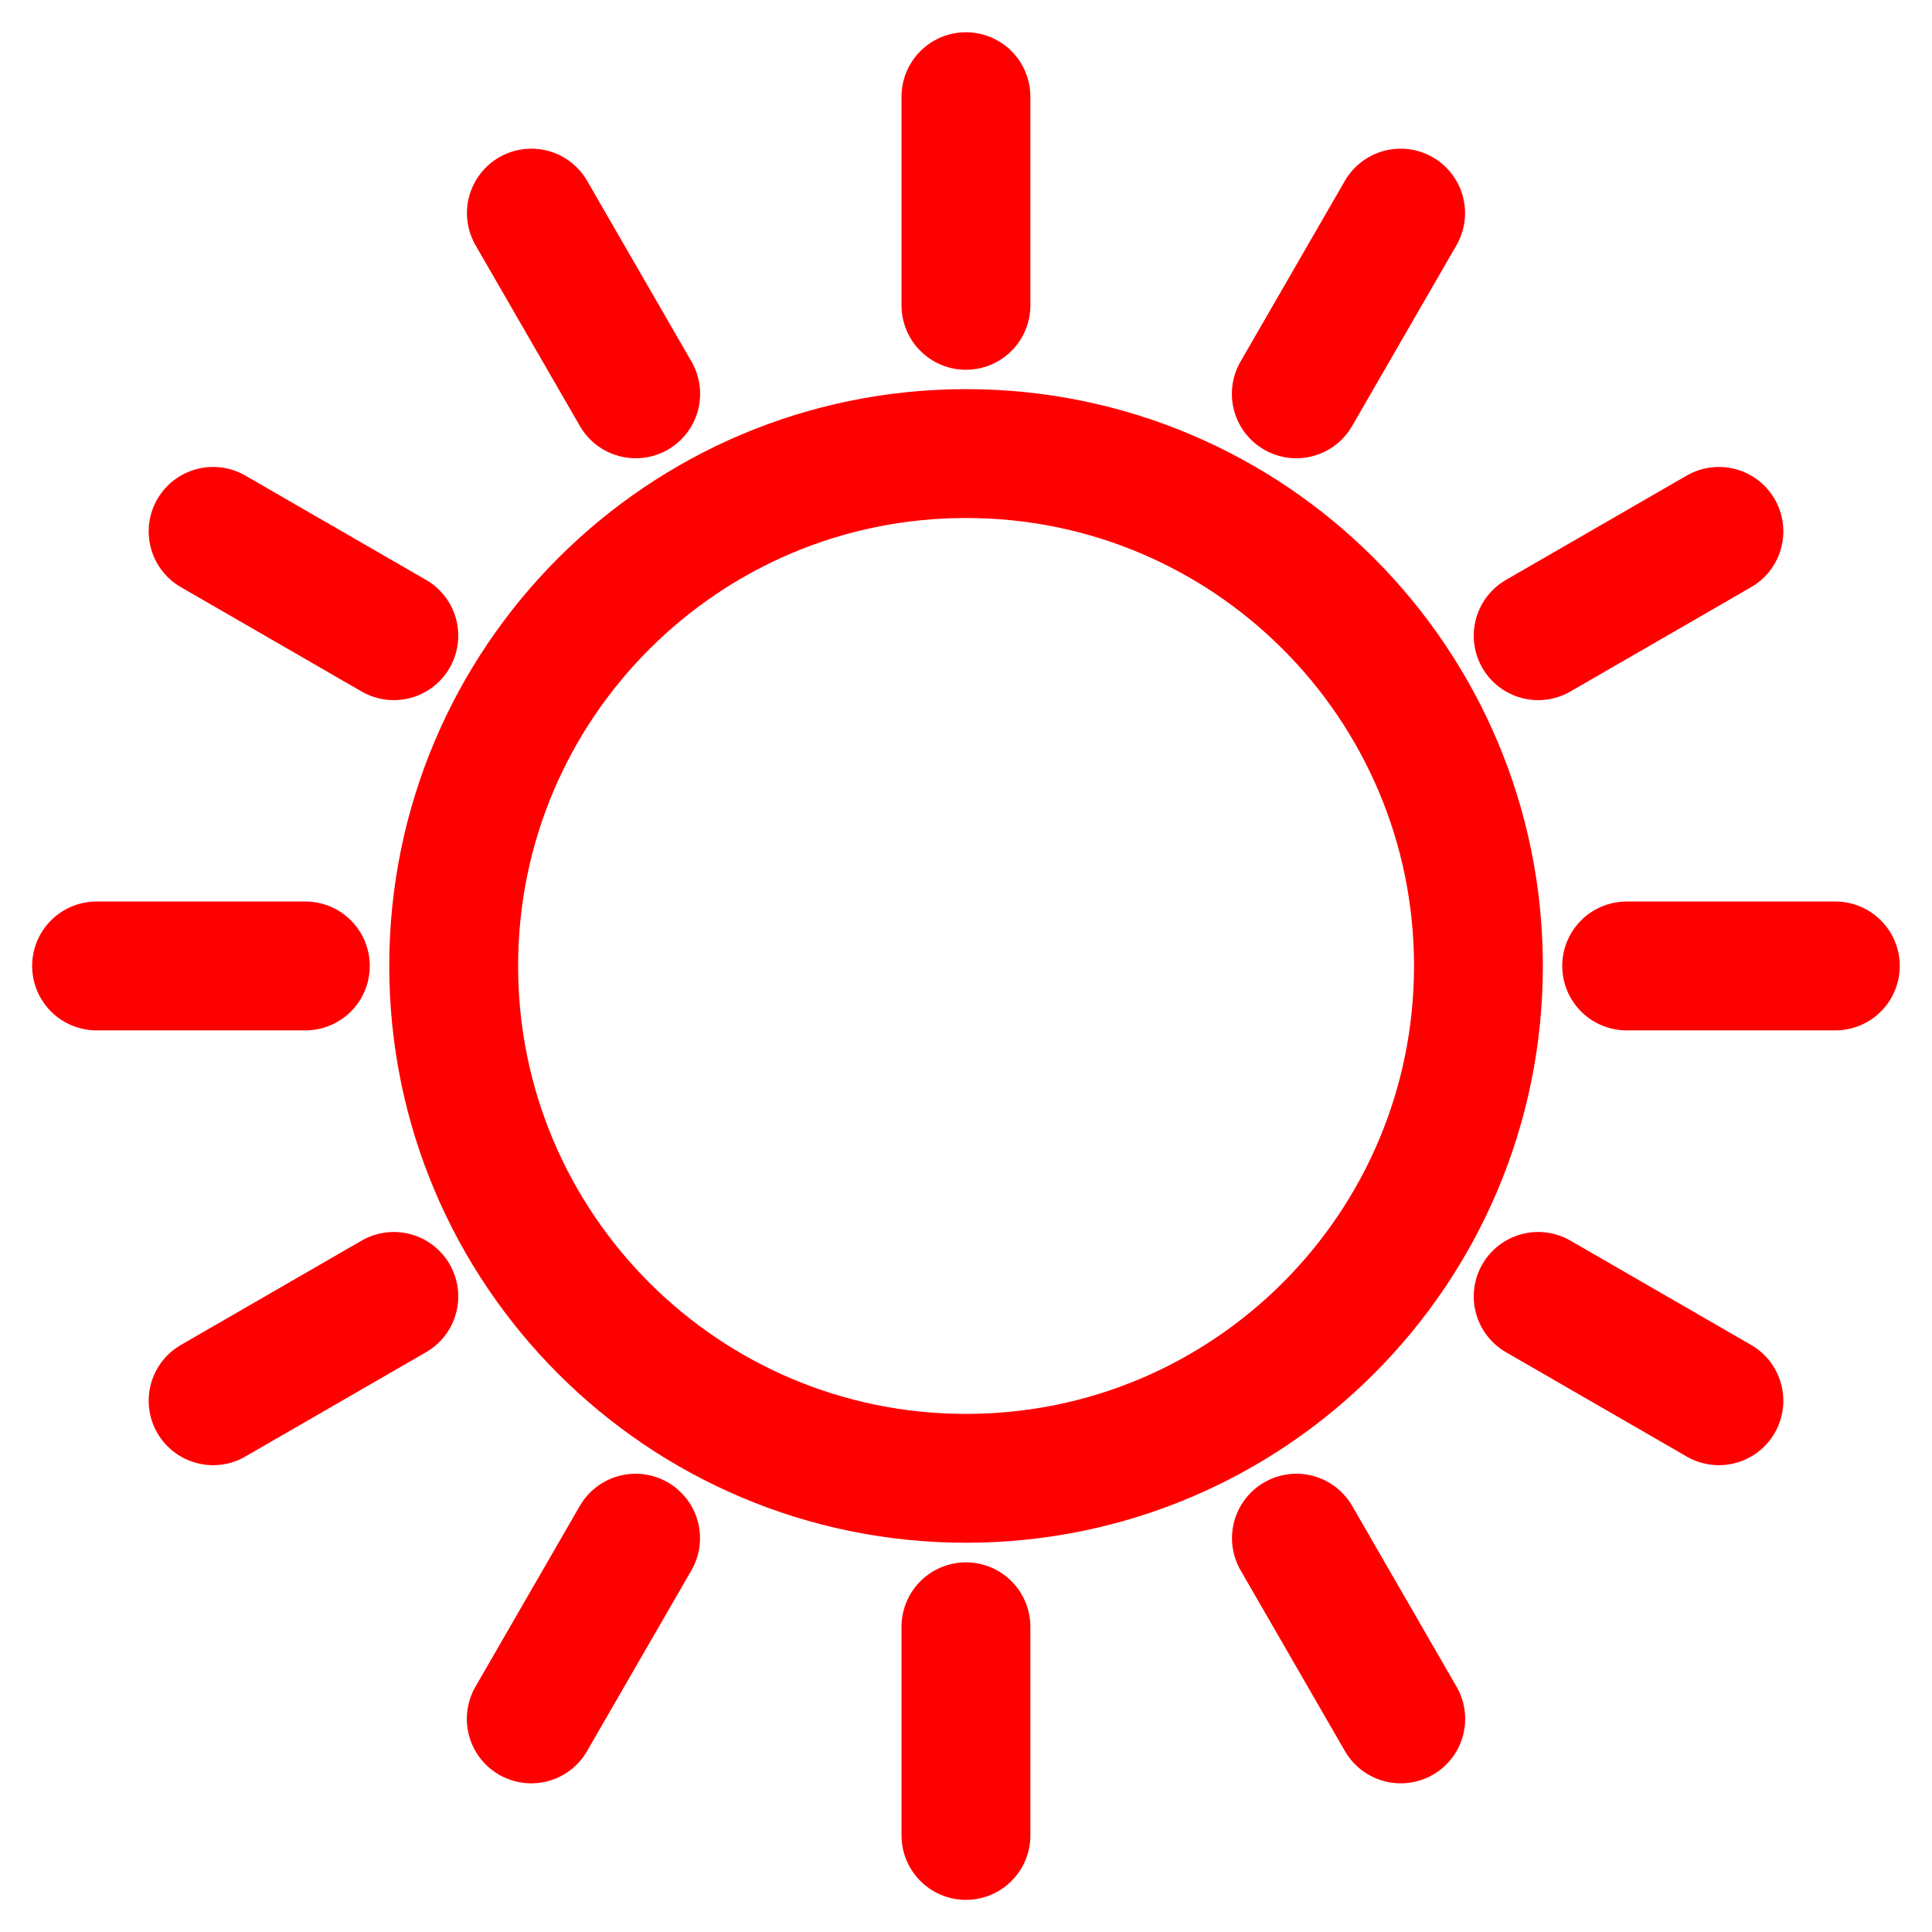
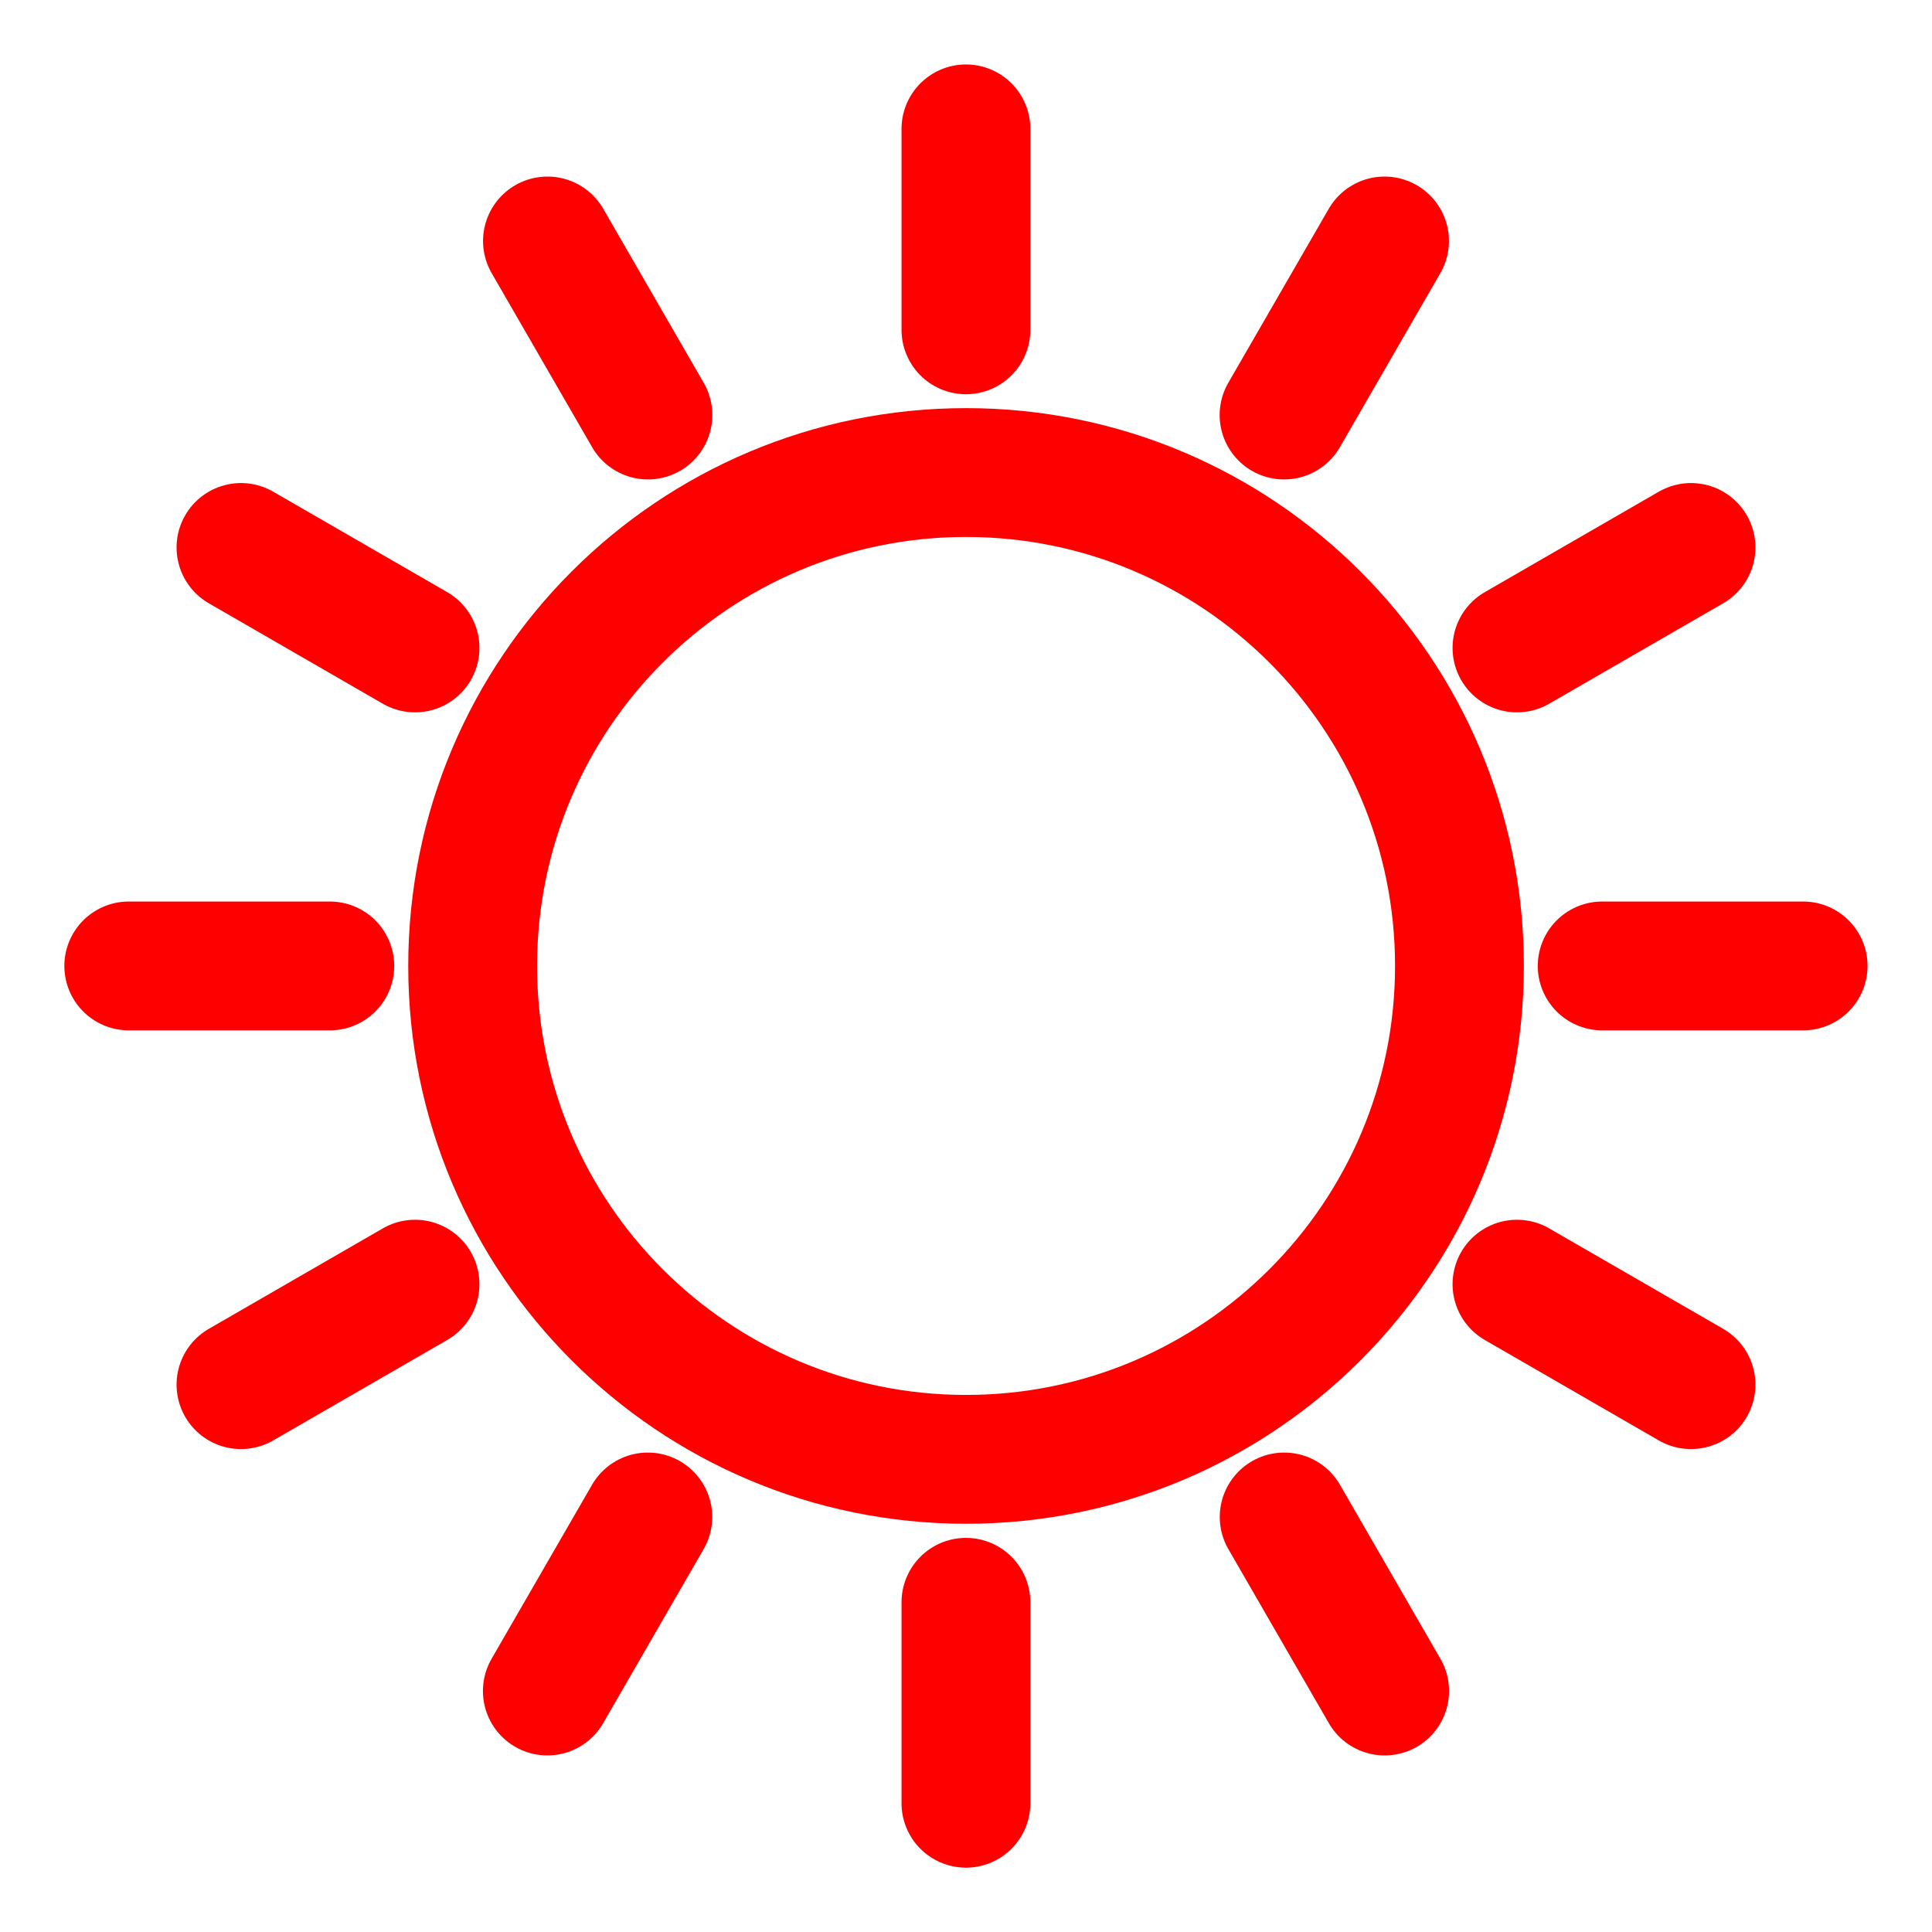
<svg xmlns="http://www.w3.org/2000/svg" width="60" height="60" viewBox="0 0 15.875 15.875" version="1.1" id="svg1">
  <defs id="defs1" />
  <g id="layer1" transform="translate(0,-281.125)">
-     <g id="g1" transform="matrix(0.9643021,0,0,0.9643021,0.2833522,10.31893)" style="stroke-width:1.037">
-       <path id="path2-0" style="fill:none;stroke:#ff0000;stroke-width:1.098;stroke-linecap:round;stroke-linejoin:miter;stroke-dasharray:none;stroke-opacity:1" d="m 13.567,289.062 h 1.778 m -14.816,0 H 2.308" />
-       <path id="path2-0-7" style="fill:none;stroke:#ff0000;stroke-width:1.098;stroke-linecap:round;stroke-linejoin:miter;stroke-dasharray:none;stroke-opacity:1" d="m 12.813,286.248 1.54,-0.889 m -12.831,7.408 1.54,-0.889" />
-       <path id="path2-0-2" style="fill:none;stroke:#ff0000;stroke-width:1.098;stroke-linecap:round;stroke-linejoin:miter;stroke-dasharray:none;stroke-opacity:1" d="m 10.752,284.187 0.889,-1.54 m -7.408,12.831 0.889,-1.54" />
-       <path id="path2-0-7-7" style="fill:none;stroke:#ff0000;stroke-width:1.098;stroke-linecap:round;stroke-linejoin:miter;stroke-dasharray:none;stroke-opacity:1" d="m 7.937,283.433 7e-6,-1.778 m -6.6e-6,14.816 -8e-7,-1.778" />
-       <path id="path2-0-2-2" style="fill:none;stroke:#ff0000;stroke-width:1.098;stroke-linecap:round;stroke-linejoin:miter;stroke-dasharray:none;stroke-opacity:1" d="m 5.123,284.187 -0.889,-1.54 m 7.408,12.831 -0.889,-1.54" />
-       <path id="path2-0-7-7-1" style="fill:none;stroke:#ff0000;stroke-width:1.098;stroke-linecap:round;stroke-linejoin:miter;stroke-dasharray:none;stroke-opacity:1" d="m 3.062,286.248 -1.54,-0.889 m 12.831,7.408 -1.54,-0.889" />
-       <ellipse style="fill:none;fill-opacity:1;stroke:#ff0000;stroke-width:1.098;stroke-linecap:round;stroke-linejoin:round;stroke-dasharray:none;stroke-dashoffset:0;stroke-opacity:1" id="path1-3" cx="7.938" cy="289.062" rx="4.366" ry="4.366" />
+     <g id="g1" transform="matrix(0.9285873,0,0,0.9285873,0.5668381,20.64273)" style="stroke-width:1.077">
+       <path id="path2-0" style="fill:none;stroke:#ff0000;stroke-width:1.14;stroke-linecap:round;stroke-linejoin:miter;stroke-dasharray:none;stroke-opacity:1" d="m 13.567,289.062 h 1.778 m -14.816,0 H 2.308" />
+       <path id="path2-0-7" style="fill:none;stroke:#ff0000;stroke-width:1.14;stroke-linecap:round;stroke-linejoin:miter;stroke-dasharray:none;stroke-opacity:1" d="m 12.813,286.248 1.54,-0.889 m -12.831,7.408 1.54,-0.889" />
+       <path id="path2-0-2" style="fill:none;stroke:#ff0000;stroke-width:1.14;stroke-linecap:round;stroke-linejoin:miter;stroke-dasharray:none;stroke-opacity:1" d="m 10.752,284.187 0.889,-1.54 m -7.408,12.831 0.889,-1.54" />
+       <path id="path2-0-7-7" style="fill:none;stroke:#ff0000;stroke-width:1.14;stroke-linecap:round;stroke-linejoin:miter;stroke-dasharray:none;stroke-opacity:1" d="m 7.937,283.433 7e-6,-1.778 m -6.6e-6,14.816 -8e-7,-1.778" />
+       <path id="path2-0-2-2" style="fill:none;stroke:#ff0000;stroke-width:1.14;stroke-linecap:round;stroke-linejoin:miter;stroke-dasharray:none;stroke-opacity:1" d="m 5.123,284.187 -0.889,-1.54 m 7.408,12.831 -0.889,-1.54" />
+       <path id="path2-0-7-7-1" style="fill:none;stroke:#ff0000;stroke-width:1.14;stroke-linecap:round;stroke-linejoin:miter;stroke-dasharray:none;stroke-opacity:1" d="m 3.062,286.248 -1.54,-0.889 m 12.831,7.408 -1.54,-0.889" />
+       <ellipse style="fill:none;fill-opacity:1;stroke:#ff0000;stroke-width:1.14;stroke-linecap:round;stroke-linejoin:round;stroke-dasharray:none;stroke-dashoffset:0;stroke-opacity:1" id="path1-3" cx="7.938" cy="289.062" rx="4.366" ry="4.366" />
    </g>
  </g>
</svg>
